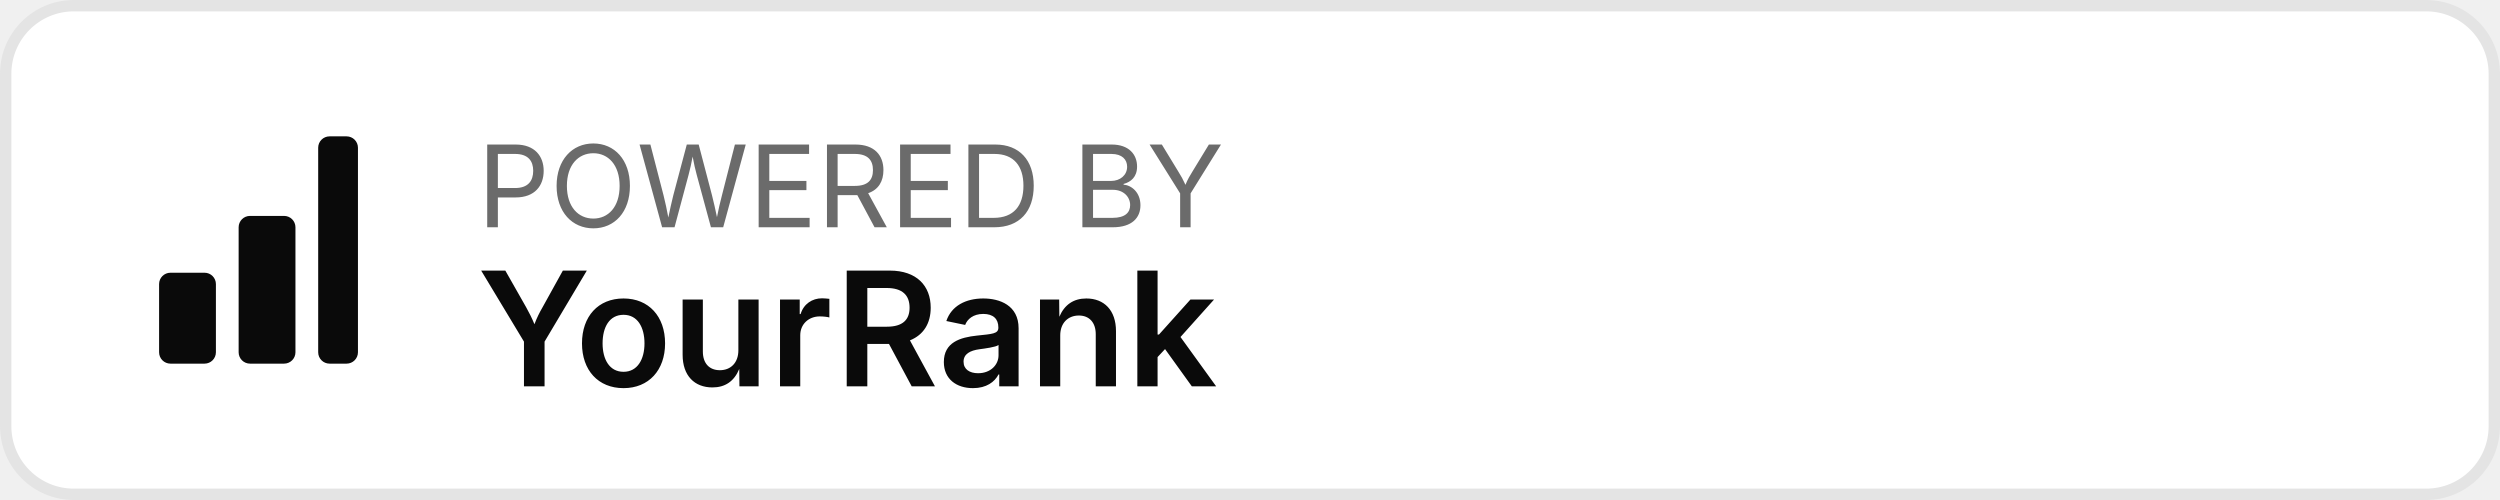
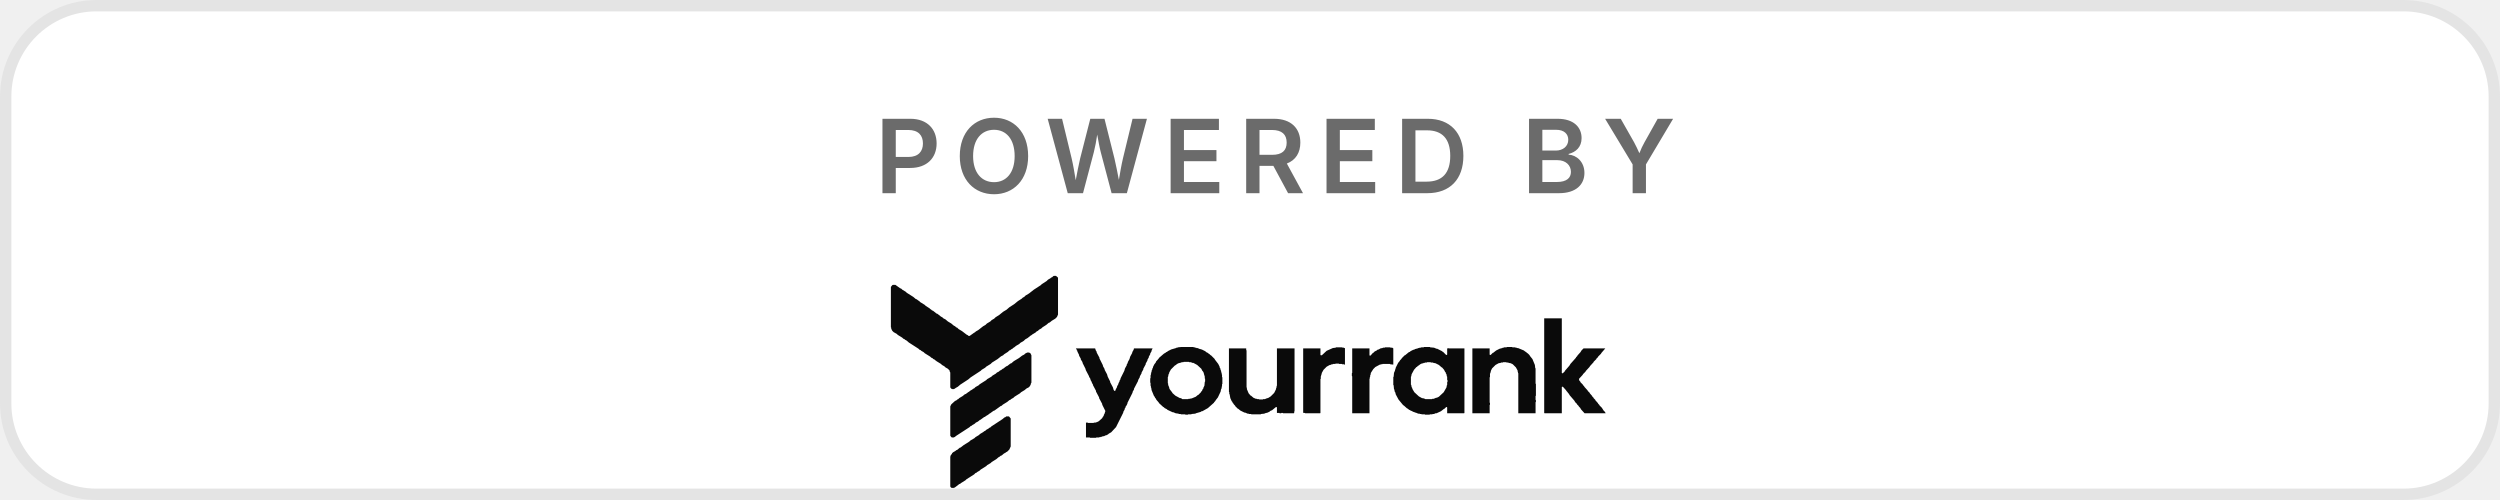
- <svg xmlns="http://www.w3.org/2000/svg" viewBox="0 0 220 44" width="220" height="44">
-   <rect x="0.5" y="0.5" width="219" height="43" rx="6" fill="#FFFFFF" stroke="#E4E4E4" />
-   <g fill="#0A0A0A">
-     <rect x="14" y="24" width="5" height="8" rx="1" />
-     <rect x="21" y="19" width="5" height="13" rx="1" />
-     <rect x="28" y="12" width="3.5" height="20" rx="1" />
-   </g>
-   <text x="42" y="20" font-family="Inter, Helvetica, Arial, sans-serif" font-size="10" fill="#6B6B6B">POWERED BY</text>
-   <text x="42" y="34" font-family="Inter, Helvetica, Arial, sans-serif" font-size="14" font-weight="600" fill="#0A0A0A">YourRank</text>
+ <svg xmlns="http://www.w3.org/2000/svg" viewBox="0 0 220 44" width="220" height="44" fill="none">
+   <rect x="0.5" y="0.5" width="219" height="43" rx="8" fill="#FFFFFF" stroke="#E4E4E4" />
+   <text x="77" y="17" font-family="Inter, Helvetica, Arial, sans-serif" font-size="9" font-weight="600" letter-spacing="1.2" fill="#6B6B6B">POWERED BY</text>
+   <svg x="77" y="23" width="66" height="22" viewBox="0 0 2172 724" preserveAspectRatio="xMidYMid meet">
+     <path d="M388 449L380 449L378 451L375 452L369 457L337 478L334 481L331 482L329 484L322 488L319 491L316 492L314 494L304 500L301 503L291 509L288 512L276 519L273 522L257 532L248 539L245 540L238 546L235 547L233 549L226 553L223 556L223 557L219 562L219 564L218 565V652L220 655L222 656L225 656L226 657L227 656L231 655L244 645L247 644L249 642L262 634L265 631L287 617L291 613L294 612L296 610L303 606L306 603L322 593L325 590L335 584L338 581L351 573L358 567L359 567L364 563L367 562L374 556L377 555L379 553L383 551L389 545L393 536V455ZM450 266L446 264L441 264L435 267L432 270L426 273L417 280L402 289L395 295L392 296L383 303L380 304L371 311L370 311L365 315L362 316L359 319L353 322L350 325L340 331L337 334L325 341L322 344L303 356L300 359L291 364L287 368L284 369L282 371L275 375L272 378L271 378L263 384L260 385L254 390L244 396L241 399L240 399L235 403L232 404L221 414L218 420V505L221 509L223 510L228 510L232 508L234 506L274 480L277 477L280 476L282 474L289 470L292 467L298 464L304 459L305 459L316 451L319 450L321 448L328 444L331 441L332 441L343 433L346 432L364 419L367 418L370 415L383 407L389 402L392 401L394 399L401 395L404 392L420 382L423 379L433 373L439 368L445 365L448 362L451 357V355L453 351V272ZM1025 252V378L1026 379V384L1027 385L1029 396L1033 405L1035 407L1036 410L1039 413V414L1043 418V419L1051 427L1052 427L1058 432L1070 438L1072 438L1079 441L1082 441L1083 442L1089 442L1090 443H1117L1118 442L1128 441L1129 440L1137 438L1143 435L1145 433L1150 431L1161 422L1163 422L1164 423V439H1171L1172 440L1176 440L1177 439L1181 439L1182 440H1213L1214 439V435L1215 434V252H1164V360L1163 361V365L1162 366L1161 371L1156 381L1146 391L1138 396L1136 396L1129 399L1124 399L1123 400L1113 400L1112 399L1107 399L1106 398L1103 398L1096 395L1089 389L1088 389L1082 382L1077 370V366L1076 365V258L1075 257V252ZM804 252L750 252L749 256L745 263V265L739 276L737 283L732 292V294L729 299V301L724 310L722 317L711 339V341L708 346V348L705 353V355L701 362V364L697 371V373L695 375L693 375L691 372L689 365L681 350V348L674 334L672 327L665 314V312L660 303V301L650 281V279L642 264V262L639 257L638 253L637 252H582V253L584 255V257L586 259V261L591 271V273L596 282V284L601 292V294L610 312V314L620 333V335L622 337L624 341V343L628 350V352L631 356V358L640 375V377L649 394V396L658 413V415L667 433V435L666 436V438L665 439V441L663 444L662 448L660 450L658 454L648 463L642 466L640 466L639 467L634 467L633 468H617L616 467H611V510H622L623 511H640L641 510H649L650 509H653L654 508H657L658 507L664 506L667 504L669 504L675 501L677 499L684 495L698 480L719 438V436L723 429V427L726 422V420L728 418L731 412V410L746 380V378L750 371V369L762 346V344L767 335V333L772 324V322L777 313V311L784 298V296L789 287V285L793 278V276L797 269V267L801 260V258ZM1498 250L1493 250L1492 249H1477L1476 250L1471 250L1470 251L1464 252L1459 255L1455 256L1453 258L1447 261L1443 265L1442 265L1435 273L1433 273L1432 272V252H1382V323L1381 324V332L1382 333V440H1432V340L1433 339V335L1434 334V330L1435 329L1436 323L1443 312L1449 306L1462 299L1464 299L1465 298L1469 298L1470 297L1491 297L1492 298L1501 299V252ZM1361 251L1359 251L1358 250L1354 250L1353 249H1335L1334 250L1326 251L1308 259L1294 272L1291 272L1290 271V252H1240V438L1241 439H1245L1246 440H1289L1290 439V341L1291 340V333L1292 332V329L1293 328L1294 323L1299 314L1308 305L1317 300L1319 300L1323 298L1326 298L1327 297L1333 297L1334 296H1343L1344 297H1352L1353 298L1358 298L1359 299L1361 299ZM1890 266L1889 266L1885 262L1884 262L1879 258L1862 251L1859 251L1858 250L1855 250L1854 249L1846 249L1845 248H1830L1829 249L1822 249L1821 250L1818 250L1817 251L1809 253L1799 258L1790 265L1789 265L1783 271L1781 271L1780 270V252H1730V440H1780V416L1781 415V410L1780 409V336L1781 335V325L1782 324L1784 316L1787 310L1797 300L1806 295L1812 294L1813 293L1818 293L1819 292L1828 292L1829 293L1834 293L1835 294L1841 295L1847 298L1856 307L1861 316V319L1862 320V323L1863 324V440H1913V408L1914 407V402L1913 401V390L1914 389V355L1913 354V310L1912 309L1911 300L1904 283L1896 273V272ZM1525 281V282L1520 287V288L1515 294L1508 308V310L1507 311V313L1506 314V316L1503 323L1502 334L1501 335V358L1502 359L1503 370L1504 371L1505 377L1507 380L1508 385L1516 400L1530 417L1531 417L1541 426L1542 426L1547 430L1550 431L1552 433L1554 433L1559 436L1561 436L1564 438L1566 438L1573 441L1577 441L1578 442L1582 442L1583 443L1592 443L1593 444H1606L1607 443L1614 443L1615 442L1619 442L1623 440L1626 440L1639 434L1648 427L1649 427L1654 422L1656 422L1657 423V440H1706L1707 439V252H1661L1660 251L1659 252H1657V270L1656 271L1654 271L1645 262L1644 262L1642 260L1628 253L1626 253L1619 250L1608 249L1607 248H1590L1589 249L1582 249L1581 250L1577 250L1576 251L1573 251L1572 252L1564 254L1561 256L1559 256L1551 260L1549 262L1546 263L1535 272L1534 272ZM1599 292L1609 292L1610 293L1616 293L1617 294L1623 295L1633 300L1641 307L1642 307L1648 314L1651 320L1653 322V324L1655 327L1656 333L1657 334V343L1658 344V349L1657 350V358L1656 359L1655 365L1647 379L1633 392L1627 395L1625 395L1618 398L1614 398L1613 399H1594L1590 397L1584 396L1575 391L1562 379L1556 369V367L1554 364L1553 358L1552 357V334L1553 333L1554 327L1561 314L1568 306L1569 306L1573 302L1574 302L1579 298L1583 296L1588 295L1589 294L1592 294L1593 293L1598 293ZM877 249L876 250L873 250L872 251L858 255L848 260L846 262L843 263L841 265L837 267L822 280V281L814 290L813 293L809 298L805 306V308L803 311V313L801 317V320L800 321V324L799 325V329L798 330V338L797 339V351L798 352V360L799 361V365L800 366L801 373L808 390L810 392L811 395L813 397L815 401L822 409V410L835 422L836 422L839 425L845 428L847 430L862 437L864 437L871 440L879 441L880 442L885 442L886 443H898L899 444H906L907 443L916 443L917 442L928 441L929 440L943 436L946 434L948 434L964 425L982 409V408L986 404V403L993 394L1001 377L1002 371L1004 367V363L1005 362V356L1006 355V336L1005 335V328L1004 327V323L1003 322L1002 316L1001 315L1000 310L998 307V305L994 297L984 284V283L973 272L972 272L968 268L967 268L964 265L961 264L956 260L946 255L944 255L943 254L941 254L934 251L931 251L930 250L927 250L926 249L923 249L922 248H888L887 248ZM894 291H909L910 292L915 292L919 294L922 294L933 300L945 311L948 317L950 319L952 323L953 328L954 329V332L955 333V339L956 340V348L955 349L954 360L951 366V368L949 370L947 375L944 378V379L936 387L935 387L929 392L917 397L914 397L913 398L908 398L907 399H890L886 396L883 396L870 389L861 381V380L854 371L852 367V365L849 358V354L848 353V335L849 334V331L850 330V327L852 324V322L857 313L869 301L870 301L875 297L879 295L887 293L888 292L893 292ZM1938 165V439L1939 440H1989V364L1990 363L1992 363L2002 374V375L2006 379V380L2009 383L2012 388L2025 403L2028 408L2033 413V414L2038 419V420L2042 424L2045 429L2055 440H2116L2114 436L2110 432L2105 424L2098 417V416L2094 412V411L2086 402V401L2081 396V395L2077 391V390L2070 382V381L2064 375V374L2054 363V362L2050 358V357L2043 350V349L2039 344V340L2050 328V327L2058 319V318L2070 305V304L2081 292V291L2089 283V282L2094 277V276L2103 267V266L2115 252H2052L2046 258L2043 263L2034 273V274L2030 278V279L2014 297L2011 302L1998 317V318L1992 324L1990 324L1989 323V165ZM530 48L529 46L524 42L518 42L516 43L513 46L510 47L508 49L501 53L497 57L483 66L480 69L460 82L446 93L436 99L432 103L428 105L425 108L414 115L403 124L389 133L381 140L371 146L360 155L349 162L345 166L338 170L334 174L324 180L320 184L313 188L299 199L292 203L289 206L288 206L274 216L271 216L269 214L265 212L252 202L242 196L238 192L235 191L232 188L228 186L221 180L211 174L204 168L198 165L195 162L191 160L181 152L178 151L168 143L165 142L162 139L161 139L158 136L147 129L144 126L131 118L127 114L126 114L121 110L118 109L111 103L92 91L89 88L79 82L76 79L73 78L59 68L52 68L50 69L46 74V191L47 192V195L50 201L54 205L63 210L66 213L79 221L82 224L85 225L87 227L91 229L98 235L126 253L129 256L132 257L134 259L141 263L144 266L160 276L163 279L166 280L169 283L172 284L175 287L176 287L178 289L191 297L194 300L201 304L204 307L211 311L216 316V318L218 322V365L221 369L223 369L224 370L228 370L229 369L231 369L233 367L240 363L247 357L270 342L277 336L306 317L309 314L319 308L322 305L335 297L339 293L355 283L365 275L371 272L374 269L385 262L389 258L392 257L394 255L398 253L401 250L402 250L408 245L418 239L421 236L431 230L435 226L442 222L452 214L453 214L455 212L465 206L468 203L472 201L475 198L482 194L485 191L496 184L503 178L506 177L512 172L522 166L527 161L530 154V48Z" fill="#0A0A0A" fill-rule="evenodd" />
+   </svg>
</svg>
